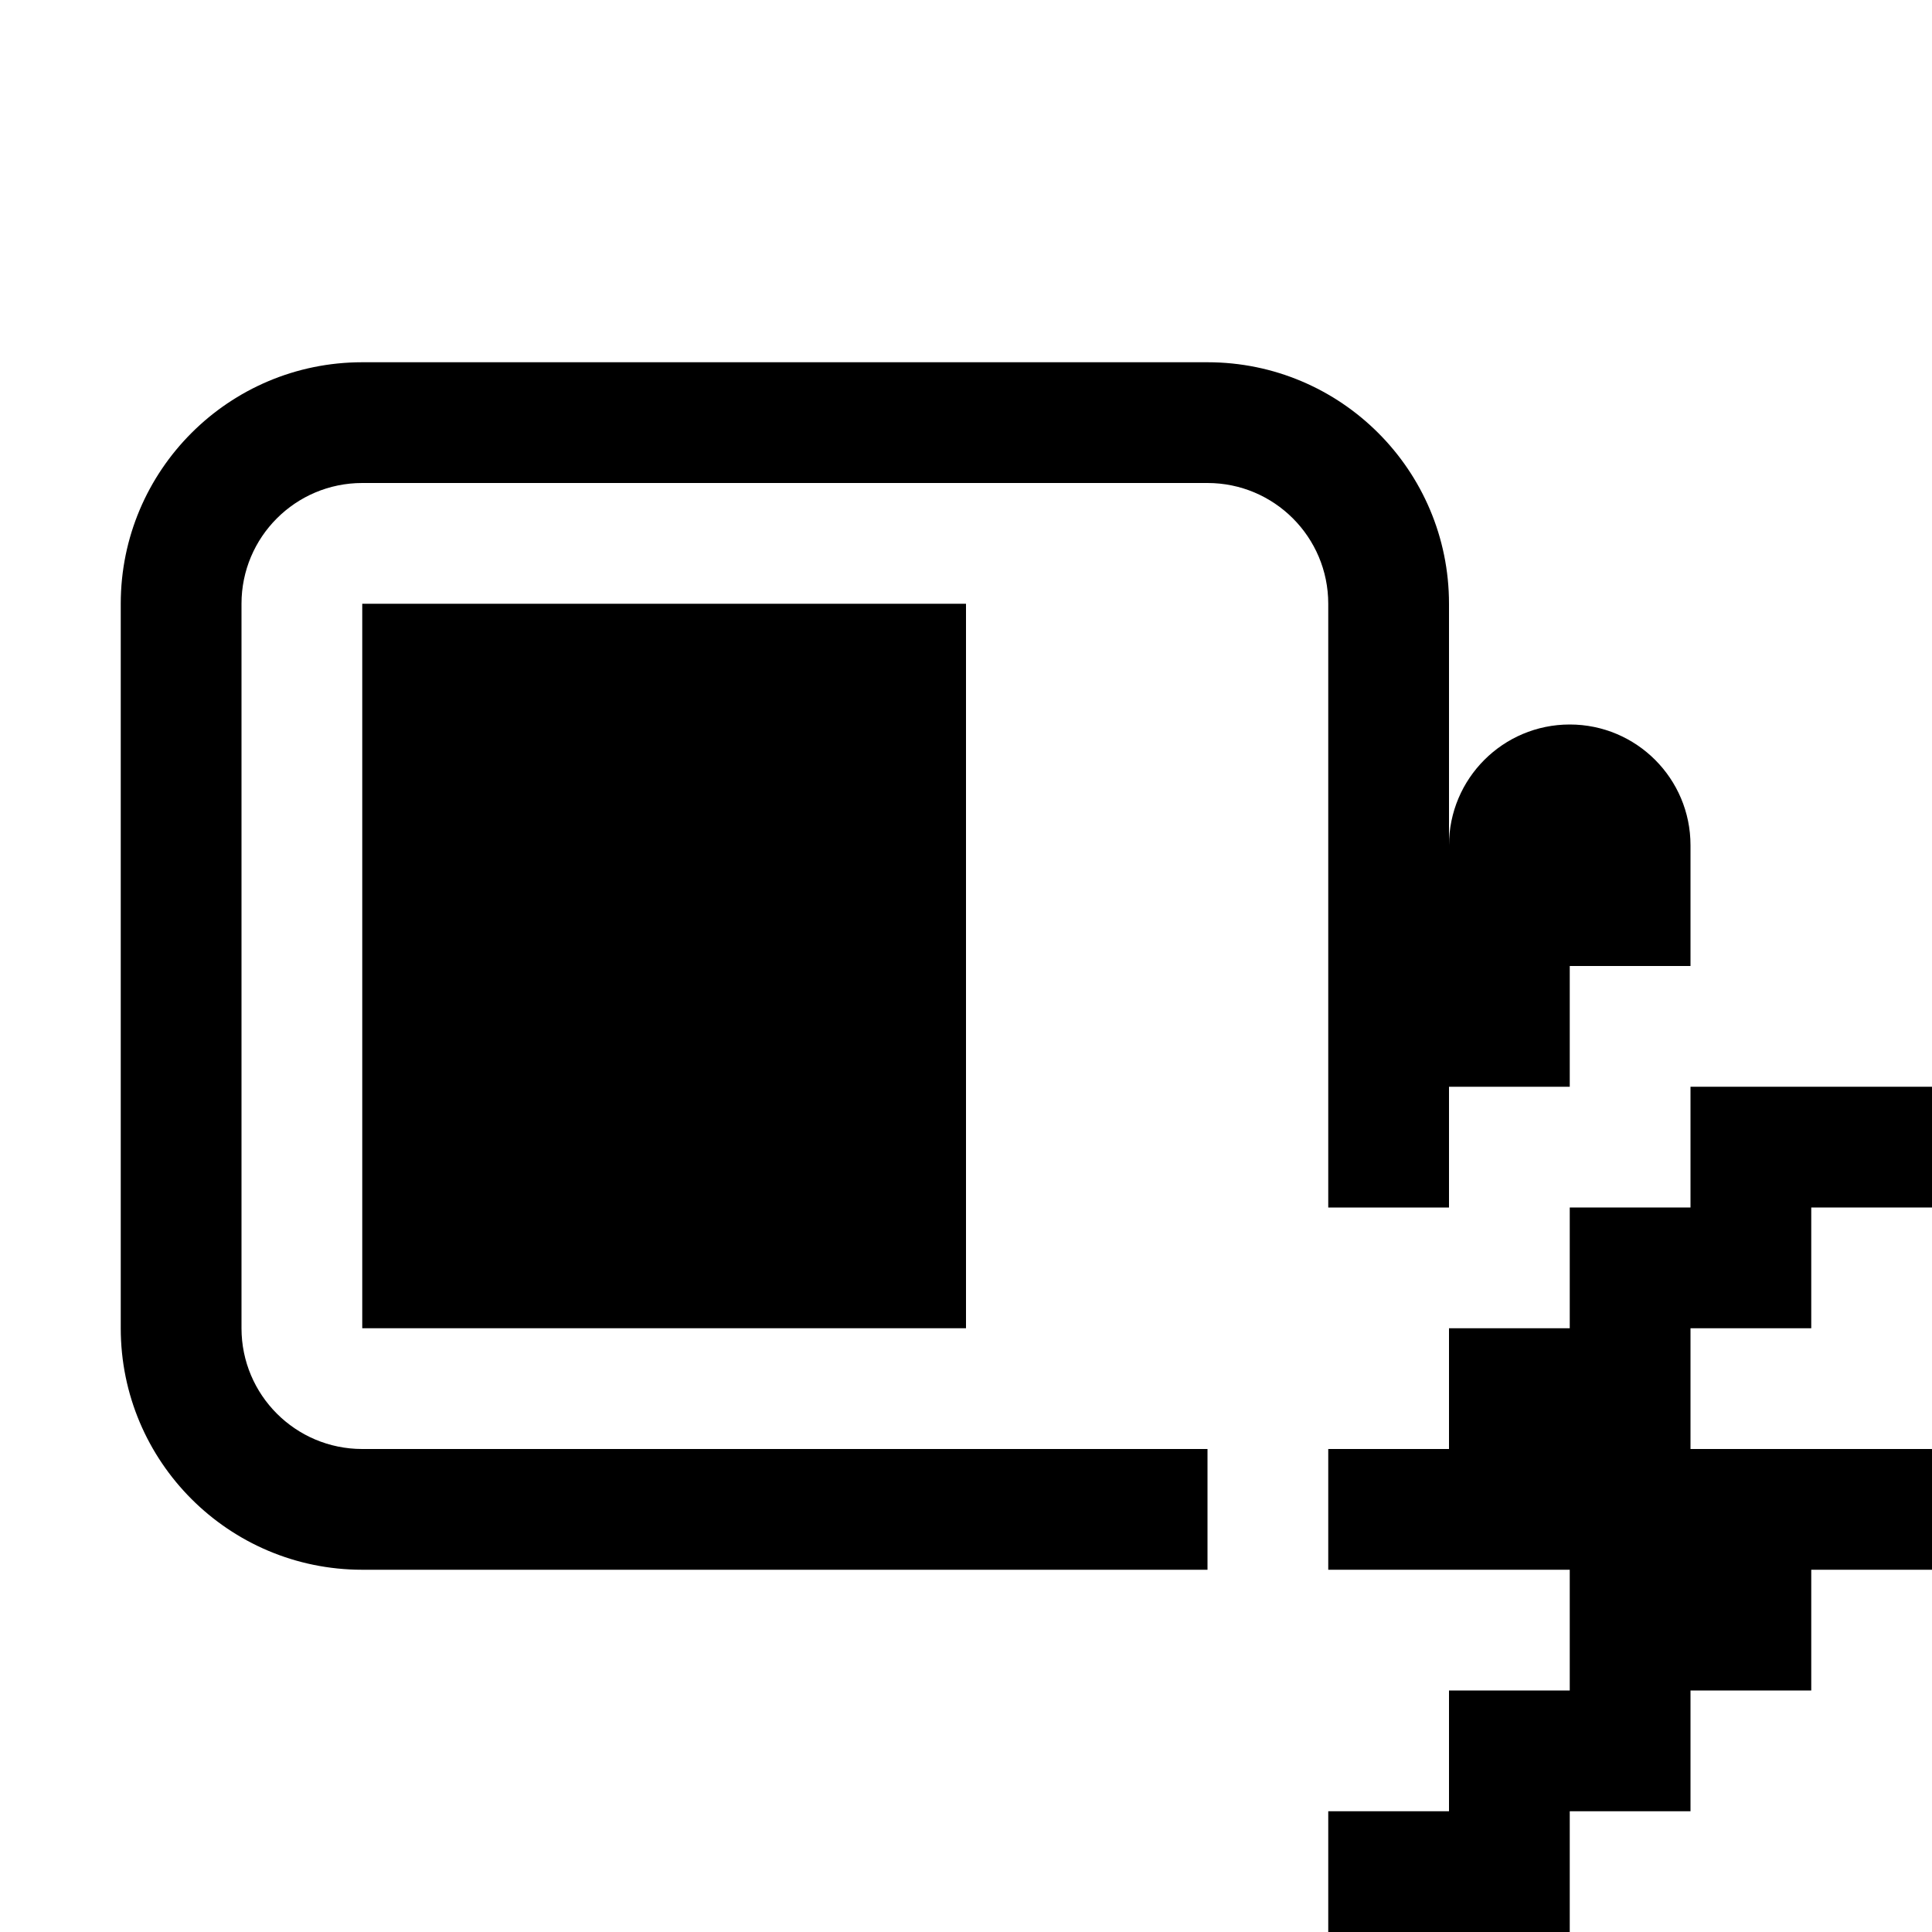
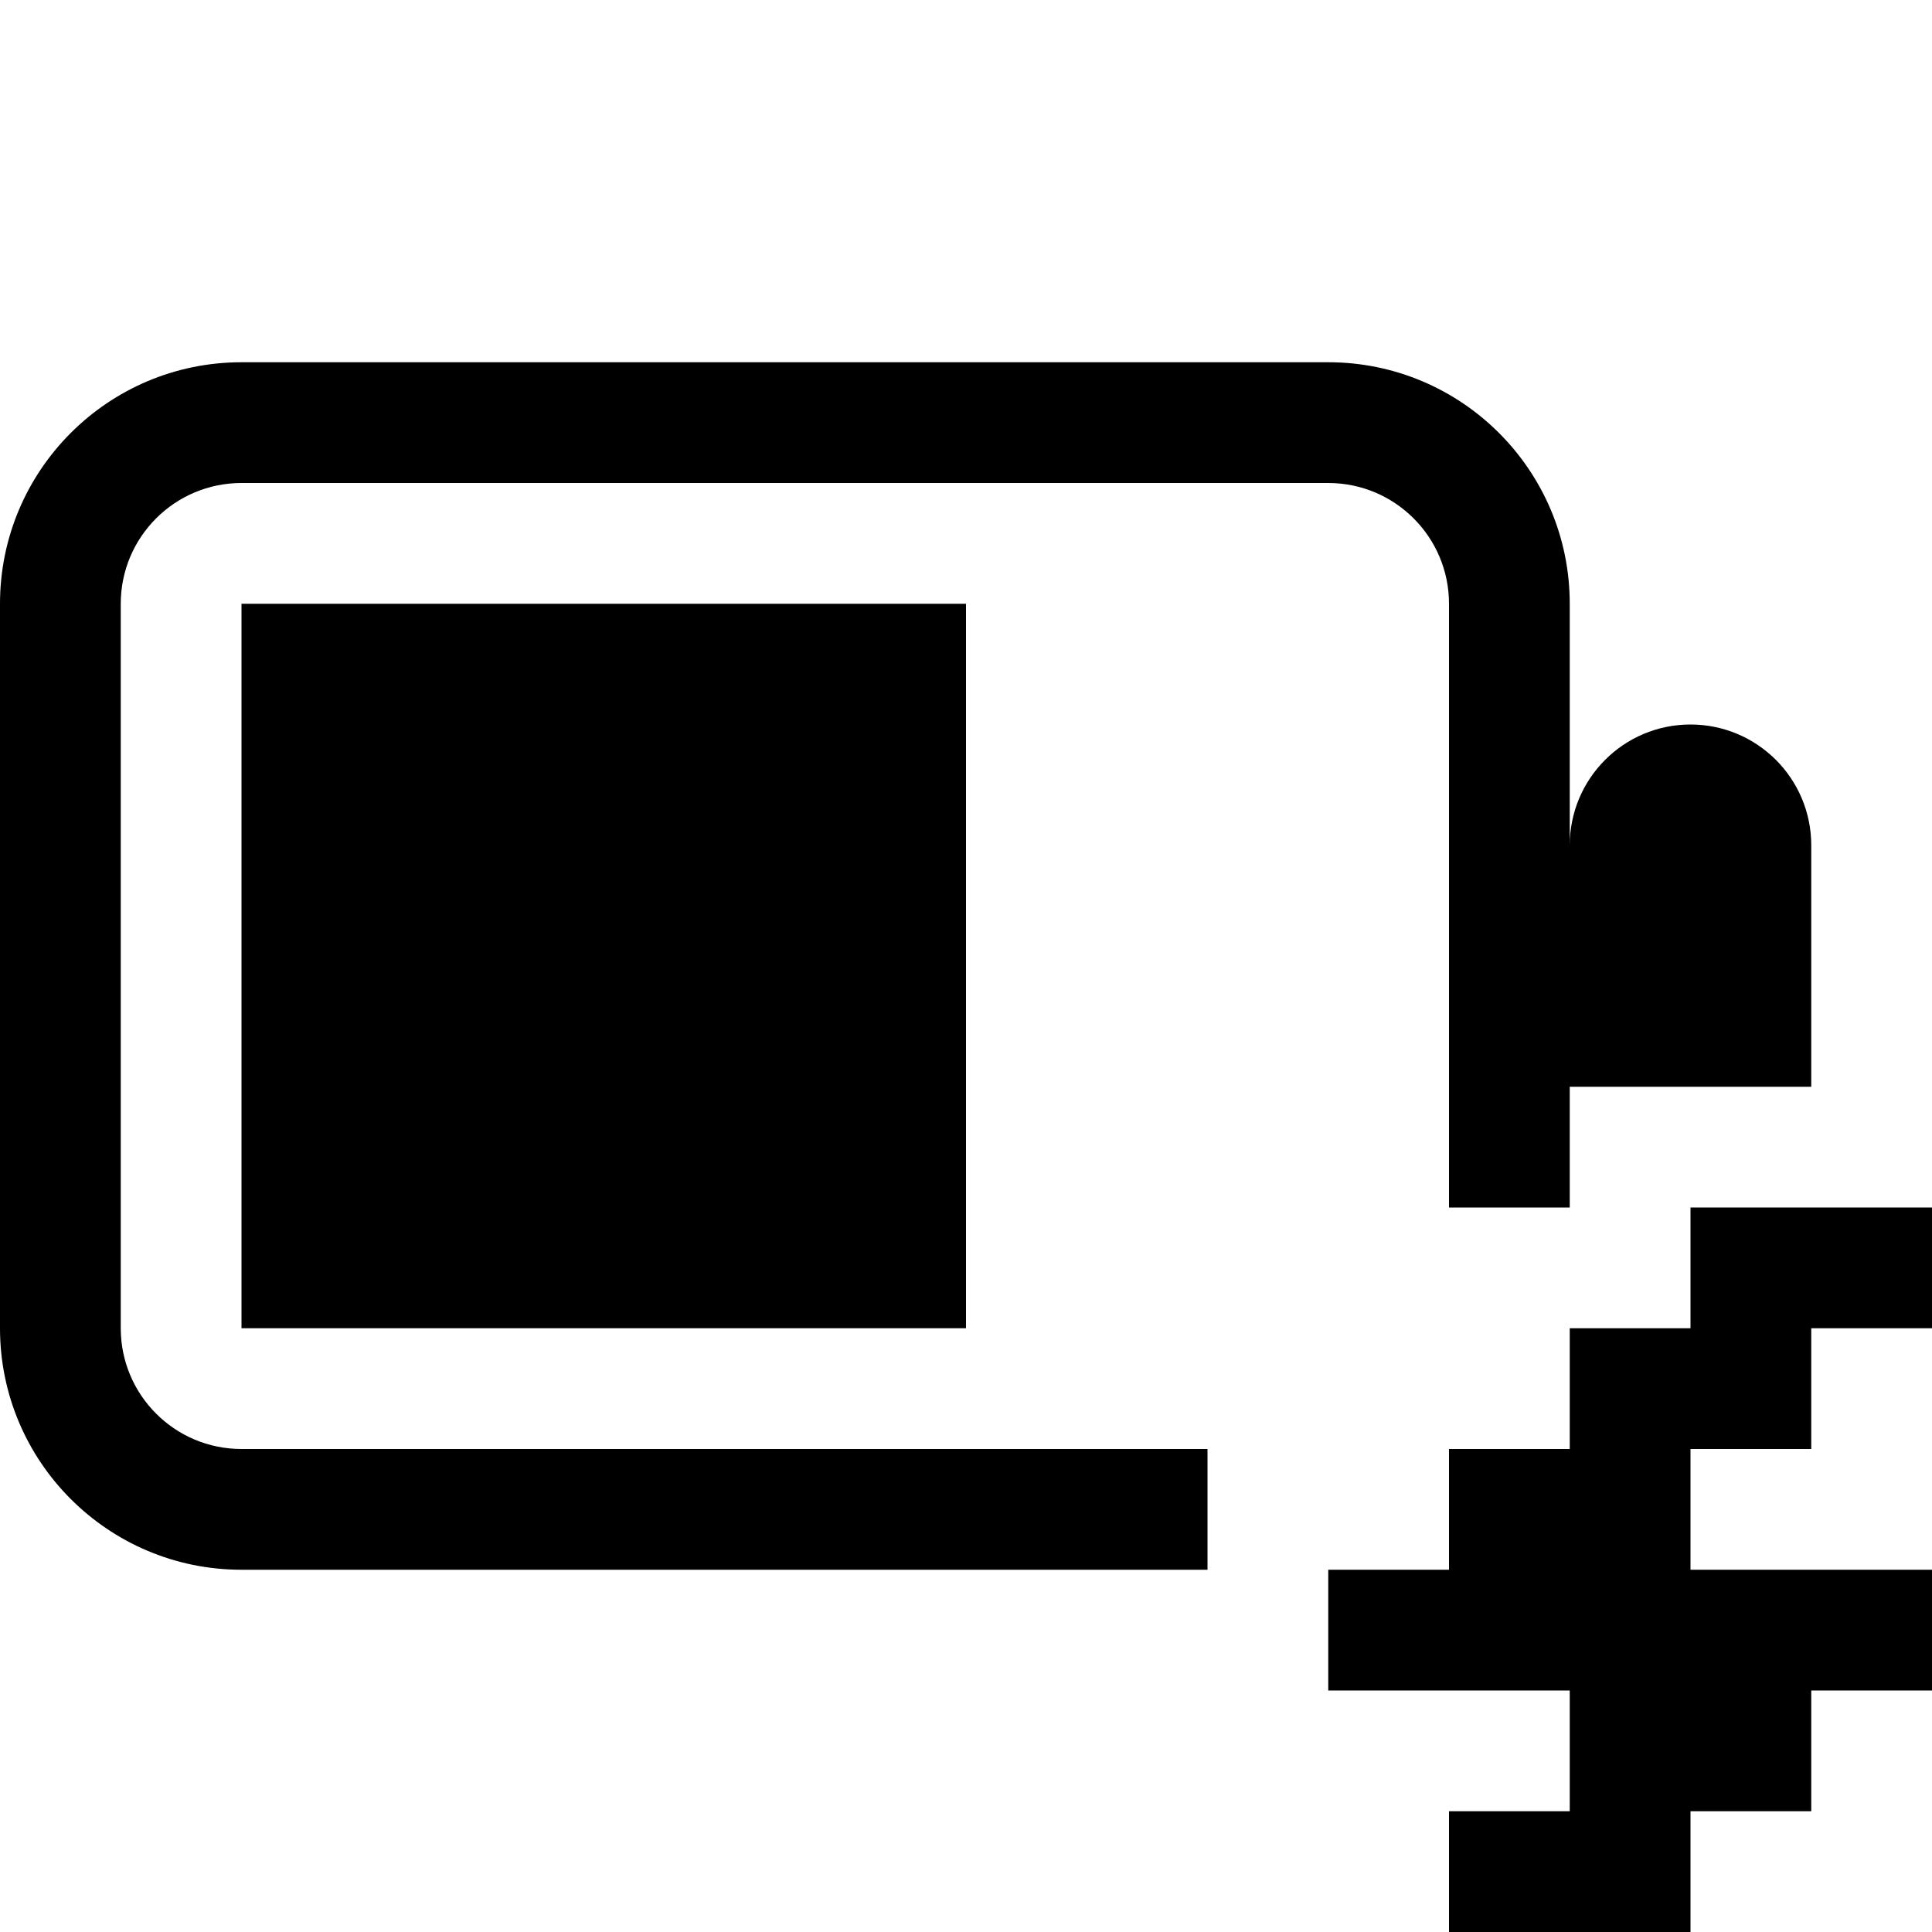
<svg xmlns="http://www.w3.org/2000/svg" width="16" height="16" viewBox="0 0 16 16">
  <defs>
    <clipPath id="moat">
-       <path clip-rule="evenodd" fill-rule="evenodd" d="M0 0H16V16H0zM13 8h4v1h-4zM12 9h5v1h-5zM11 10h6v1h-6zM10 11h7v1h-7zM10 12h7v1h-7zM10 13h7v1h-7zM10 14h6v1h-6zM10 15h5v1h-5zM10 16h4v1h-4z" />
+       <path clip-rule="evenodd" fill-rule="evenodd" d="M0 0H16V16H0zM13 9h4v1h-4zM12 10h5v1h-5zM11 11h6v1h-6zM10 12h7v1h-7zM10 13h7v1h-7zM10 14h7v1h-7zM11 15h5v1h-5zM11 16h4v1h-4z" />
    </clipPath>
  </defs>
  <g clip-path="url(#moat)">
-     <path fill-rule="evenodd" fill="#000000" d="M3 3h7a2 2 0 0 1 2 2v6a2 2 0 0 1 -2 2h-7a2 2 0 0 1 -2 -2v-6a2 2 0 0 1 2 -2zM3 4h7a1 1 0 0 1 1 1v6a1 1 0 0 1 -1 1h-7a1 1 0 0 1 -1 -1v-6a1 1 0 0 1 1 -1zM13 6h0a1 1 0 0 1 1 1v2a1 1 0 0 1 -1 1h0a1 1 0 0 1 -1 -1v-2a1 1 0 0 1 1 -1z" />
-     <path fill="#000000" d="M3 5h5v6h-5z" />
+     <path fill-rule="evenodd" fill="#000000" d="M2 3h9a2 2 0 0 1 2 2v6a2 2 0 0 1 -2 2h-9a2 2 0 0 1 -2 -2v-6a2 2 0 0 1 2 -2zM2 4h9a1 1 0 0 1 1 1v6a1 1 0 0 1 -1 1h-9a1 1 0 0 1 -1 -1v-6a1 1 0 0 1 1 -1zM14 6h0a1 1 0 0 1 1 1v2a1 1 0 0 1 -1 1h0a1 1 0 0 1 -1 -1v-2a1 1 0 0 1 1 -1z" />
+     <path fill="#000000" d="M2 5h6v6h-6z" />
  </g>
-   <path class="success" fill="#000000" d="M14 9h2v1h-2zM13 10h2v1h-2zM12 11h2v1h-2zM11 12h5v1h-5zM13 13h2v1h-2zM12 14h2v1h-2zM11 15h2v1h-2z" />
+   <path class="success" fill="#000000" d="M14 10h2v1h-2zM13 11h2v1h-2zM12 12h2v1h-2zM11 13h5v1h-5zM13 14h2v1h-2zM12 15h2v1h-2z" />
</svg>
